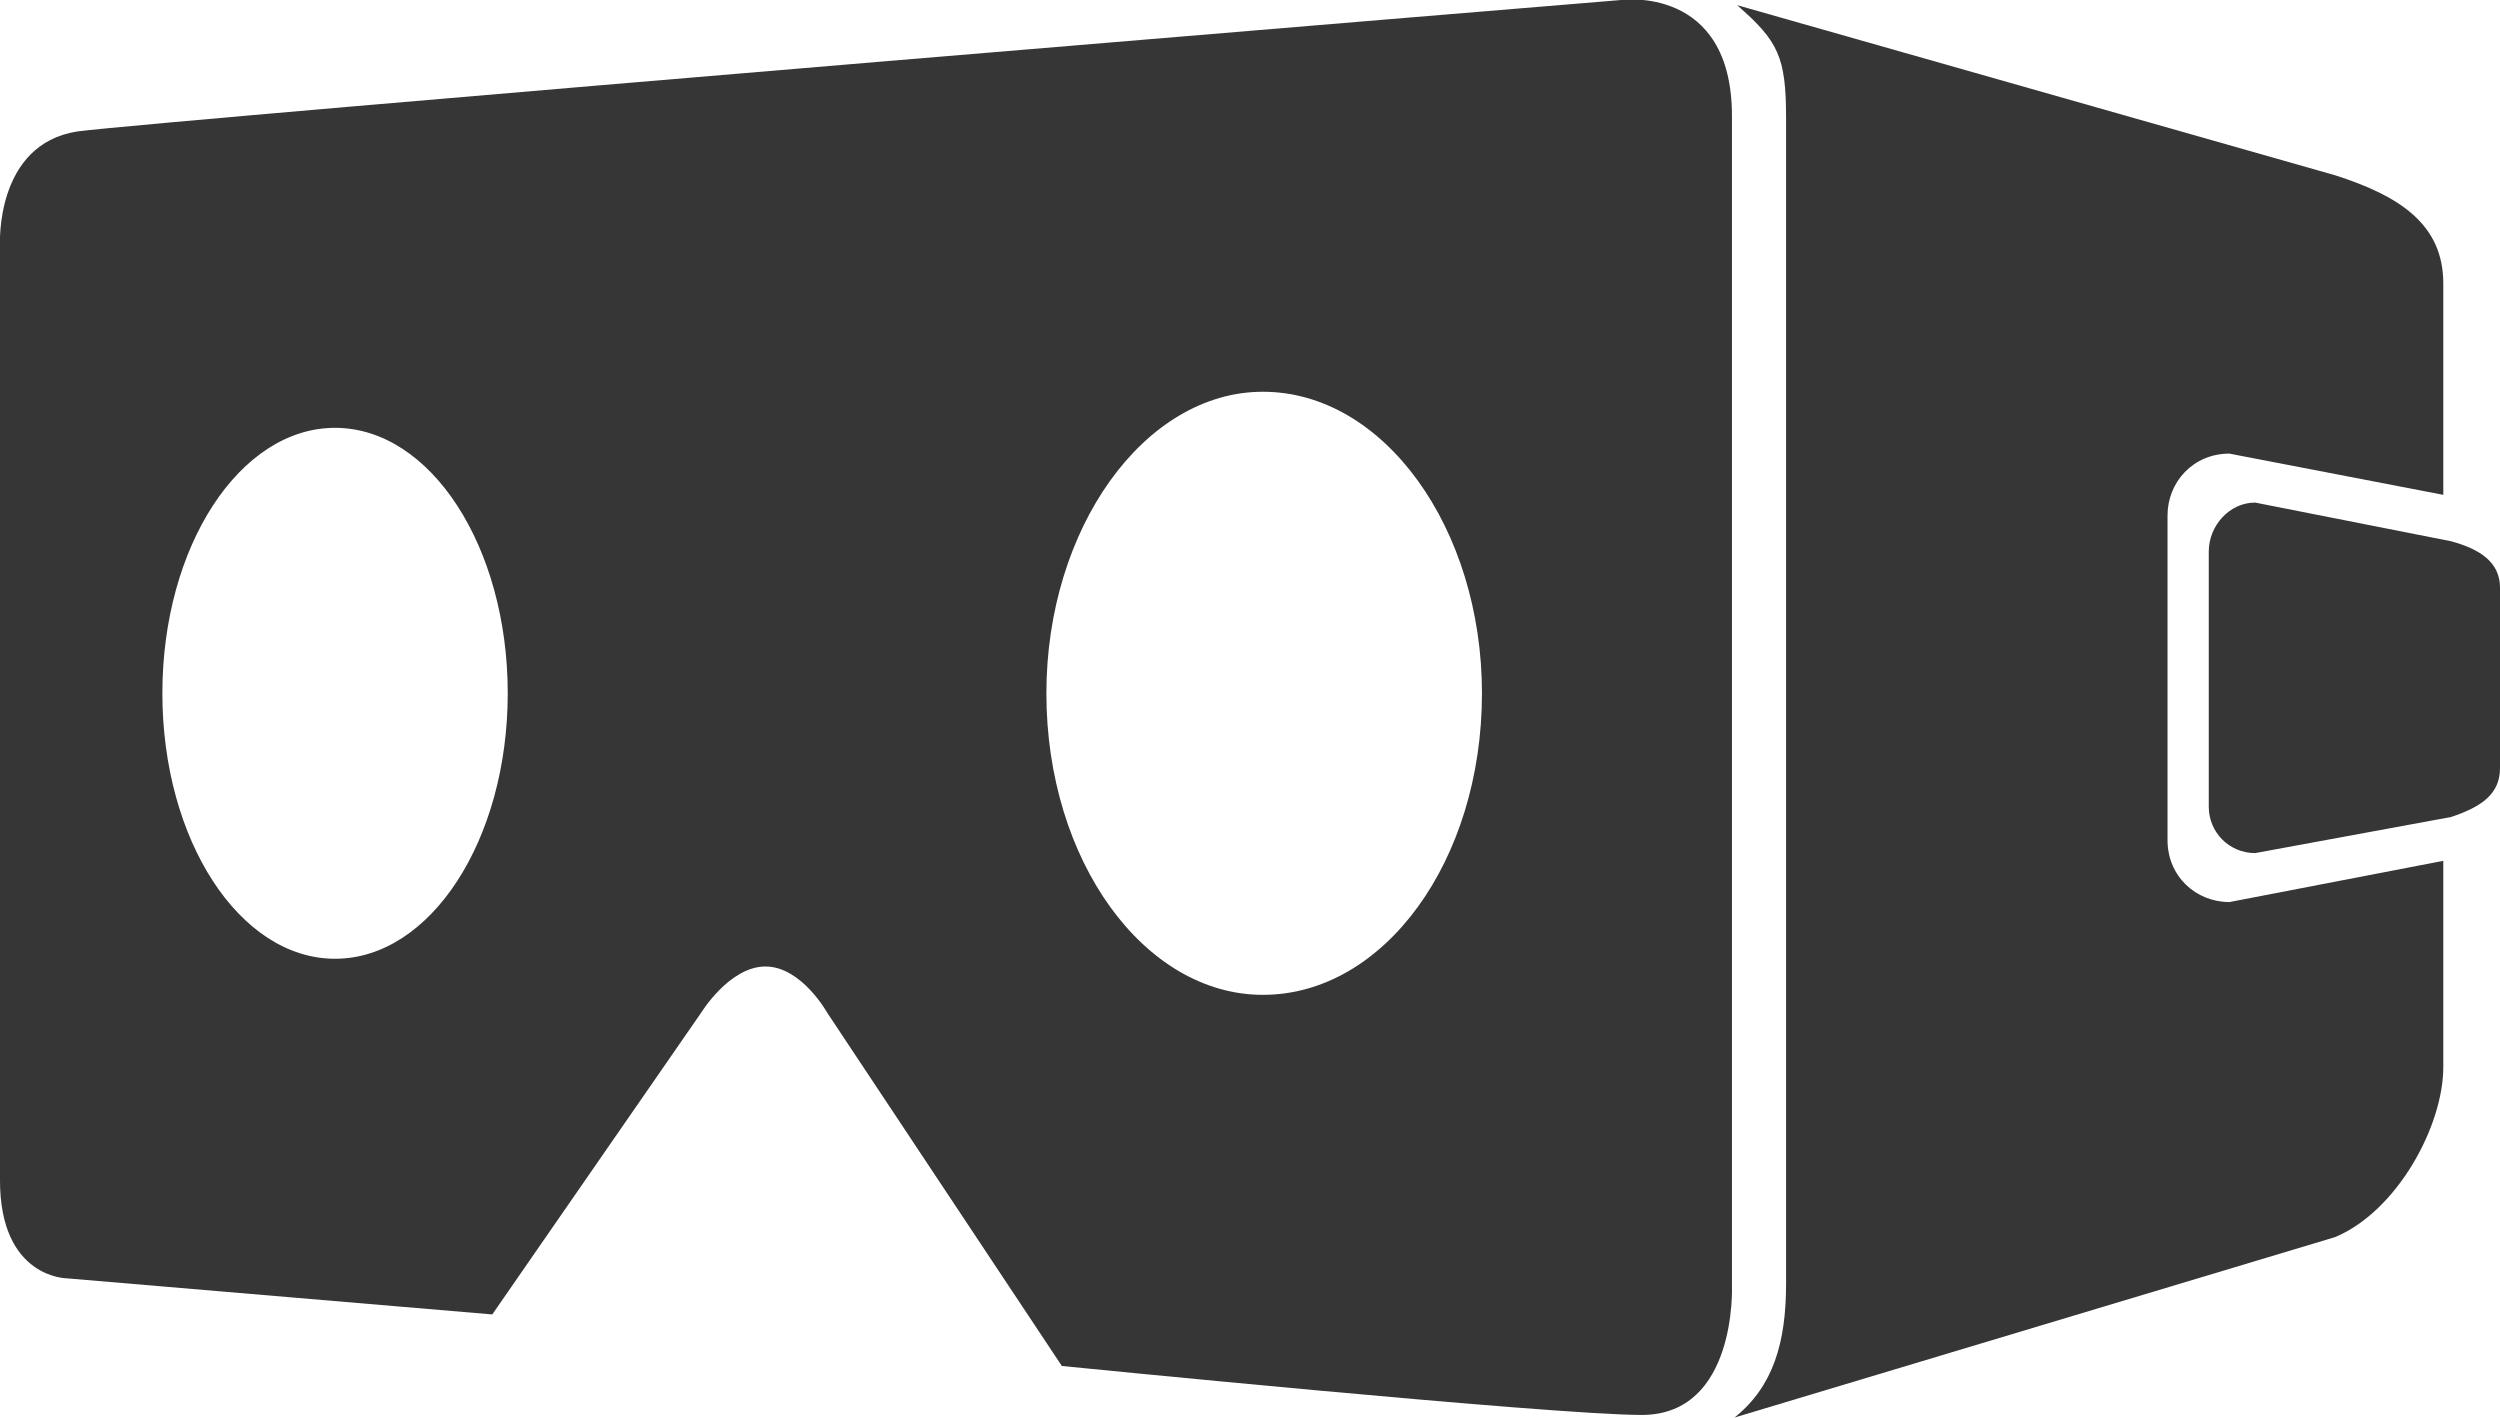
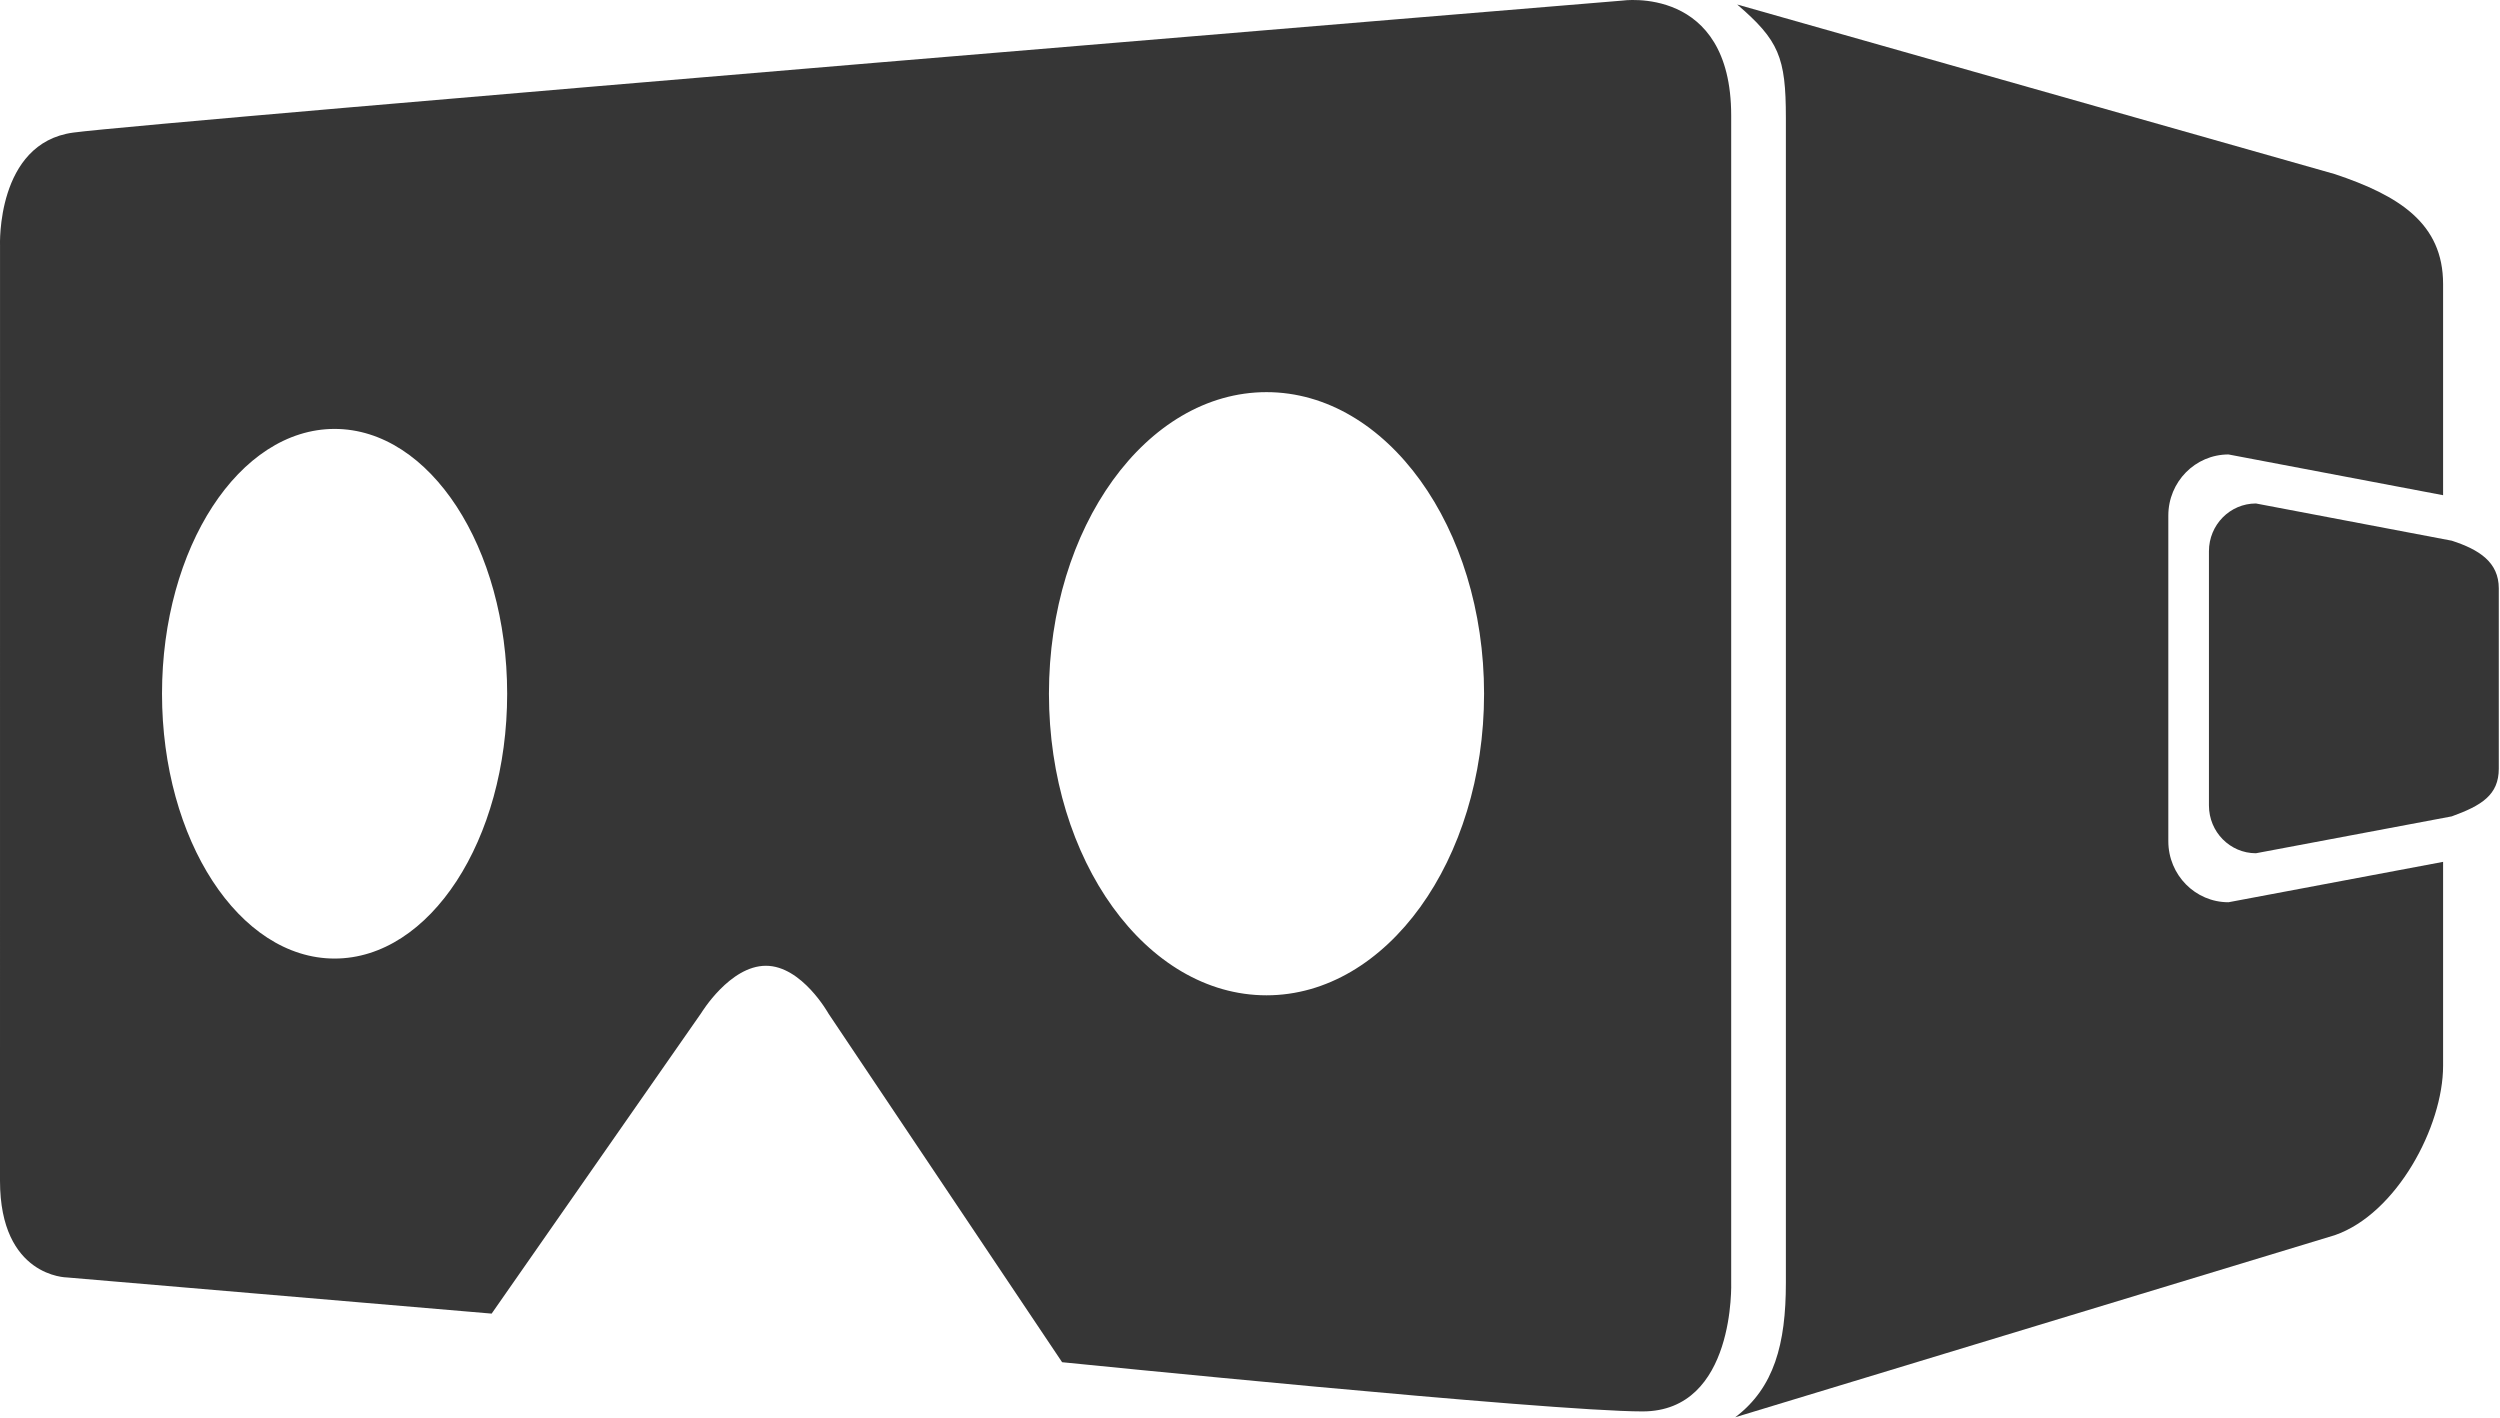
- <svg xmlns="http://www.w3.org/2000/svg" width="97" height="55" fill="none">
-   <path d="M84.1 32.6V20c0-1.3 1-2.4 2.4-2.4l8.3 1.6V11c0-2.3-1.7-3.4-4.2-4.2L67.4.2c1.6 1.4 1.9 2 1.9 4.4v45.2c0 2.3-.5 4-2 5.2l23.3-7c2.4-1 4.2-4.3 4.2-6.6v-8L86.5 35c-1.3 0-2.4-1-2.4-2.4Z" fill="#363636" />
-   <path d="m95.1 21-7.6-1.5c-1 0-1.8.9-1.8 1.9v9.9c0 1 .8 1.8 1.8 1.8l7.6-1.4c1.2-.4 1.9-.9 1.9-1.9v-7c0-1-.8-1.5-1.9-1.8ZM67.2 4.5c0-5.1-4.3-4.5-4.3-4.5S6 4.7 3 5.1C-.2 5.6 0 9.5 0 9.5v36.3c0 3.8 2.6 3.8 2.6 3.8L19.1 51l8.1-11.7s1.1-1.8 2.5-1.8 2.4 1.8 2.4 1.8L41.2 53s19 1.9 22.5 1.9c3.7 0 3.5-5 3.5-5V4.4ZM13 37.2c-3.7 0-6.7-4.6-6.7-10.3 0-5.7 3-10.3 6.7-10.3s6.7 4.6 6.7 10.3c0 5.7-3 10.3-6.7 10.3ZM49 38.6c-4.6 0-8.4-5.2-8.4-11.7 0-6.4 3.8-11.7 8.4-11.7 4.7 0 8.5 5.3 8.5 11.7 0 6.5-3.8 11.7-8.5 11.7Z" fill="#363636" />
+ <svg xmlns="http://www.w3.org/2000/svg" width="97" height="55" viewBox="0 0 97 55" fill="none">
+   <path d="M84.131 32.639V20.003C84.131 18.694 85.176 17.633 86.466 17.633L94.792 19.214V11.02C94.792 8.665 93.084 7.589 90.59 6.755L67.403 0.175C69.019 1.566 69.292 2.215 69.292 4.571V49.78C69.292 52.136 68.842 53.846 67.325 54.99L90.59 47.925C92.991 47.092 94.792 43.709 94.792 41.353V33.44L86.466 35.007C85.176 35.009 84.131 33.947 84.131 32.639Z" fill="#363636" />
+   <path d="M95.129 20.979L87.531 19.535C86.523 19.535 85.707 20.364 85.707 21.386V31.254C85.707 32.277 86.523 33.106 87.531 33.106L95.129 31.675C96.283 31.256 96.953 30.846 96.953 29.823V22.83C96.953 21.808 96.187 21.323 95.129 20.979Z" fill="#363636" />
+   <path d="M67.17 4.483C67.17 -0.597 62.938 0.024 62.938 0.024C62.938 0.024 5.832 4.738 2.838 5.145C-0.156 5.552 0.001 9.532 0.001 9.532C0.001 9.532 0 42.069 0 45.812C0 49.555 2.599 49.565 2.599 49.565L19.076 50.968L27.212 39.3C27.212 39.3 28.321 37.472 29.717 37.472C31.114 37.472 32.149 39.333 32.149 39.333L41.21 52.854C41.21 52.854 60.105 54.763 63.731 54.763C67.357 54.762 67.17 49.739 67.17 49.739C67.17 49.739 67.17 9.563 67.17 4.483ZM12.982 37.192C9.284 37.192 6.286 32.591 6.286 26.917C6.286 21.243 9.284 16.642 12.982 16.642C16.68 16.642 19.678 21.243 19.678 26.917C19.678 32.591 16.68 37.192 12.982 37.192ZM49.14 38.618C44.478 38.618 40.699 33.379 40.699 26.917C40.699 20.454 44.479 15.215 49.14 15.215C53.802 15.215 57.582 20.454 57.582 26.917C57.582 33.379 53.802 38.618 49.14 38.618Z" fill="#363636" />
</svg>
